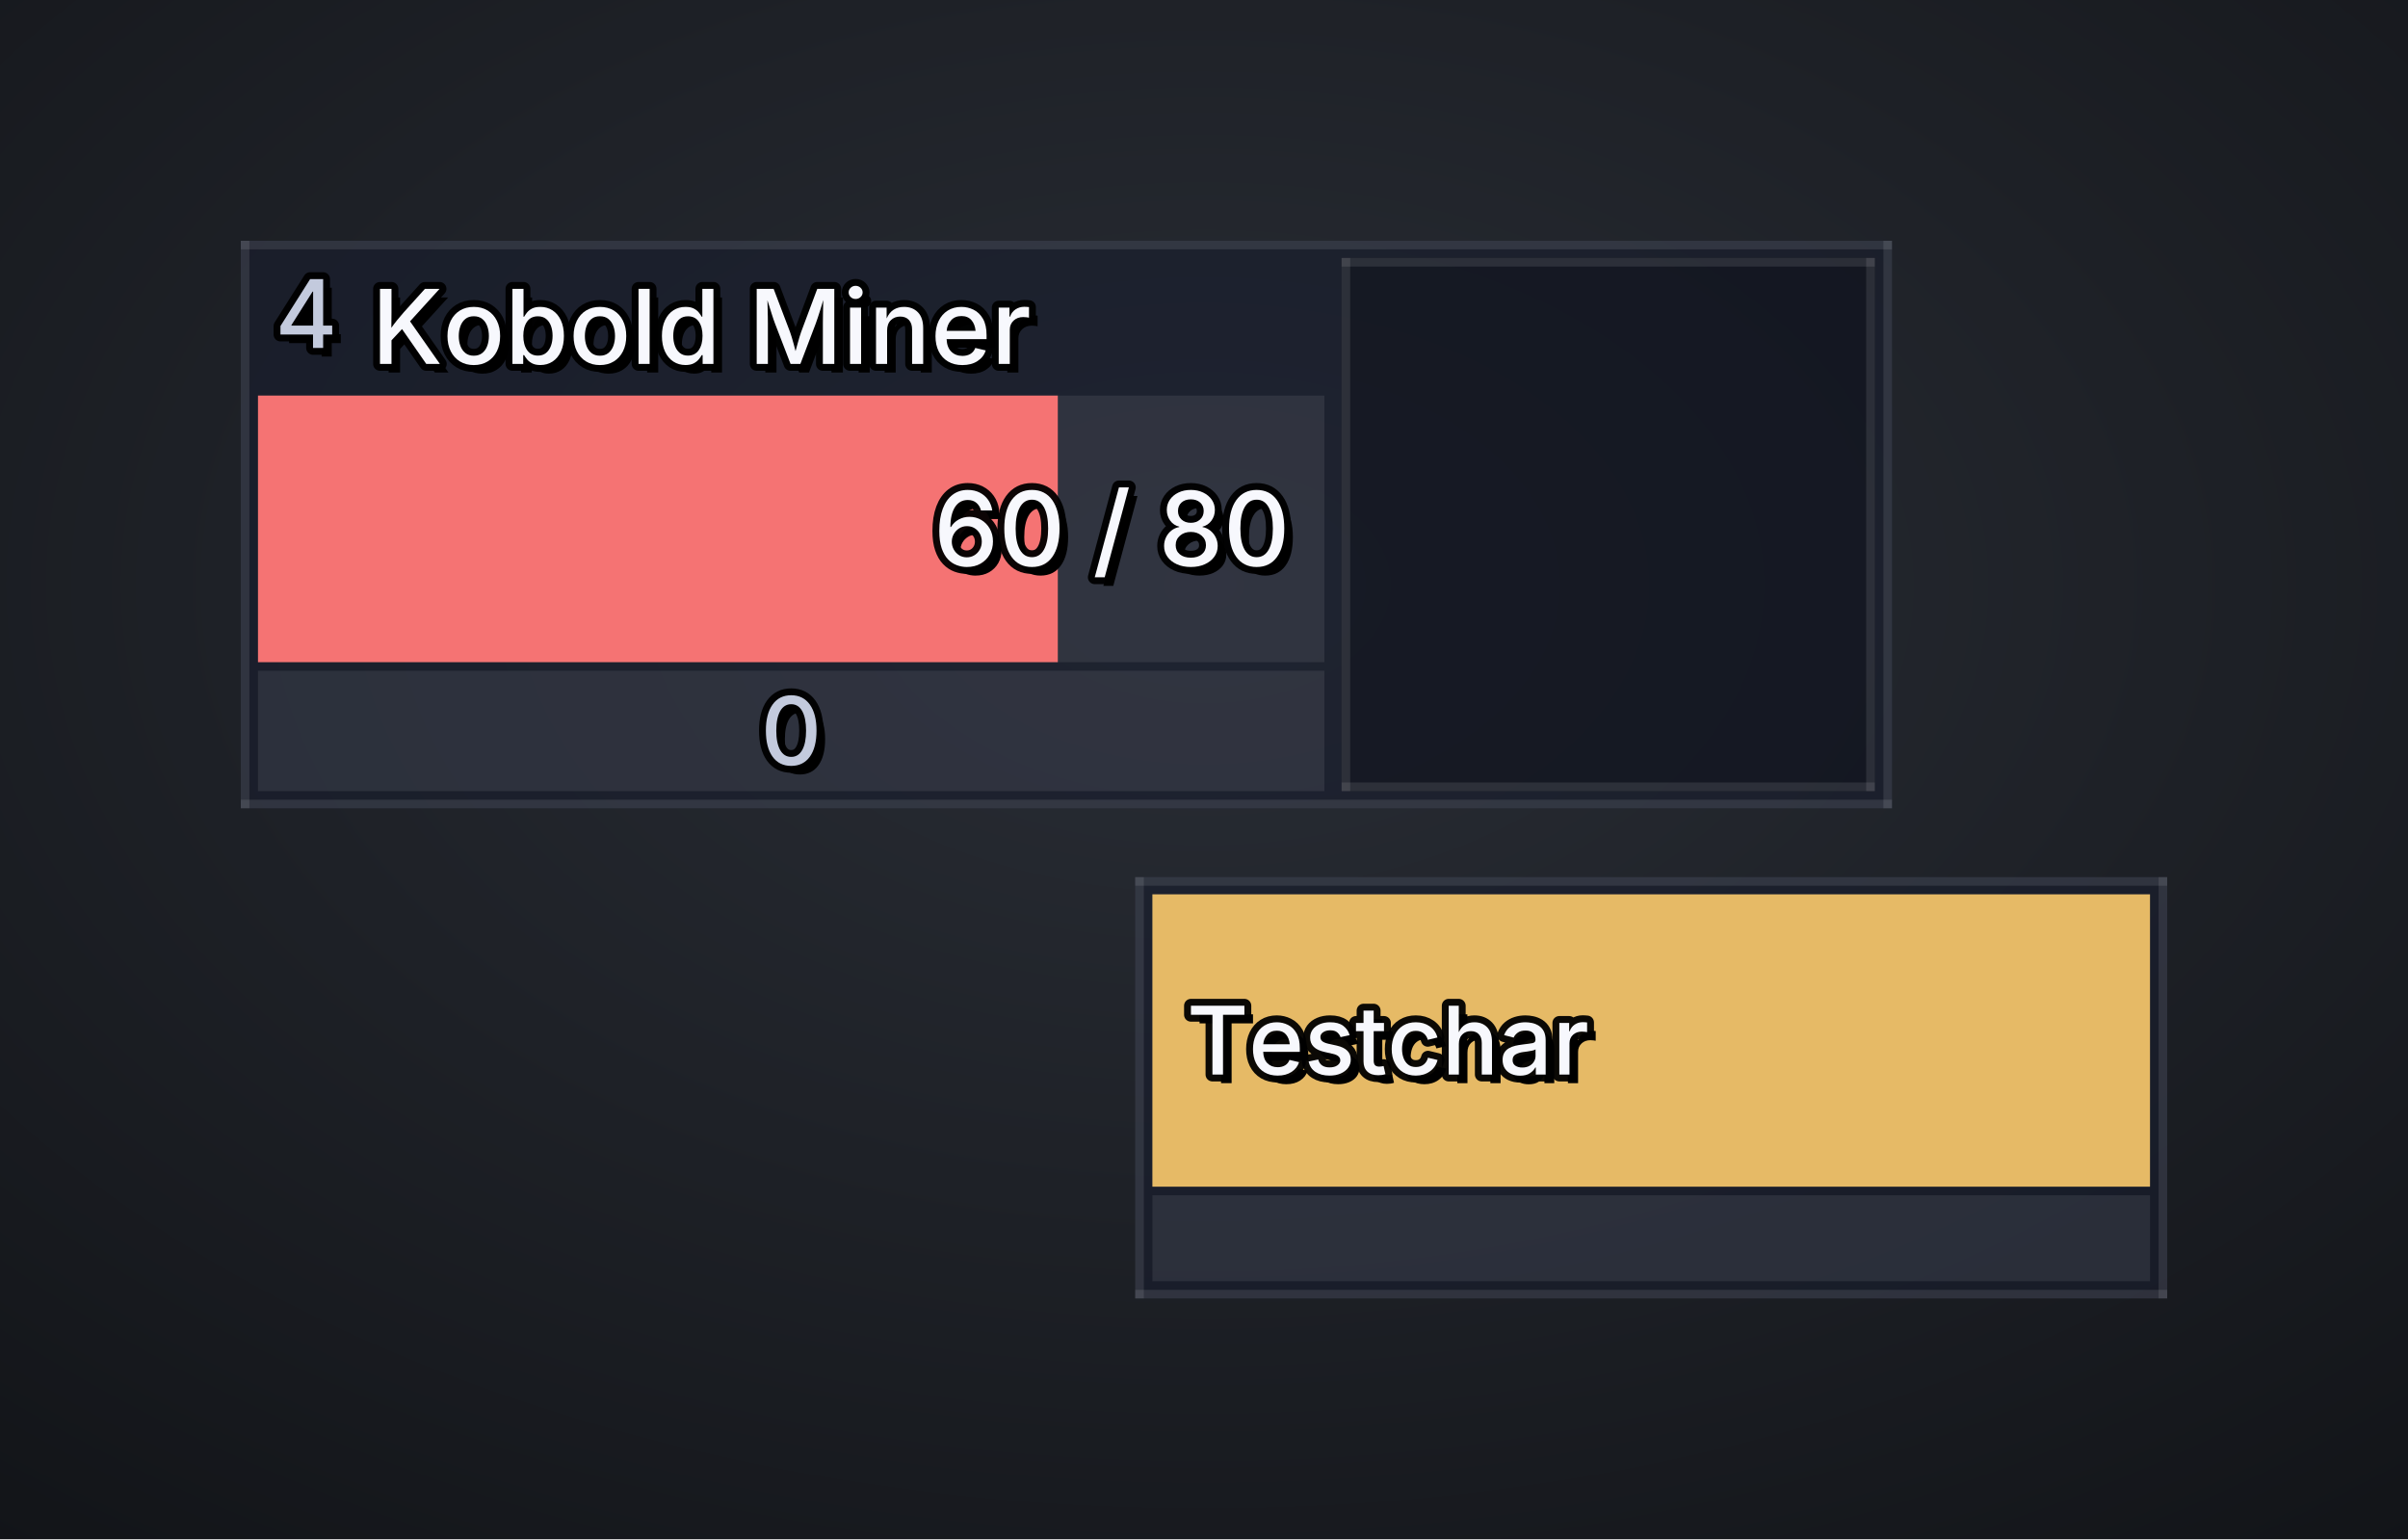
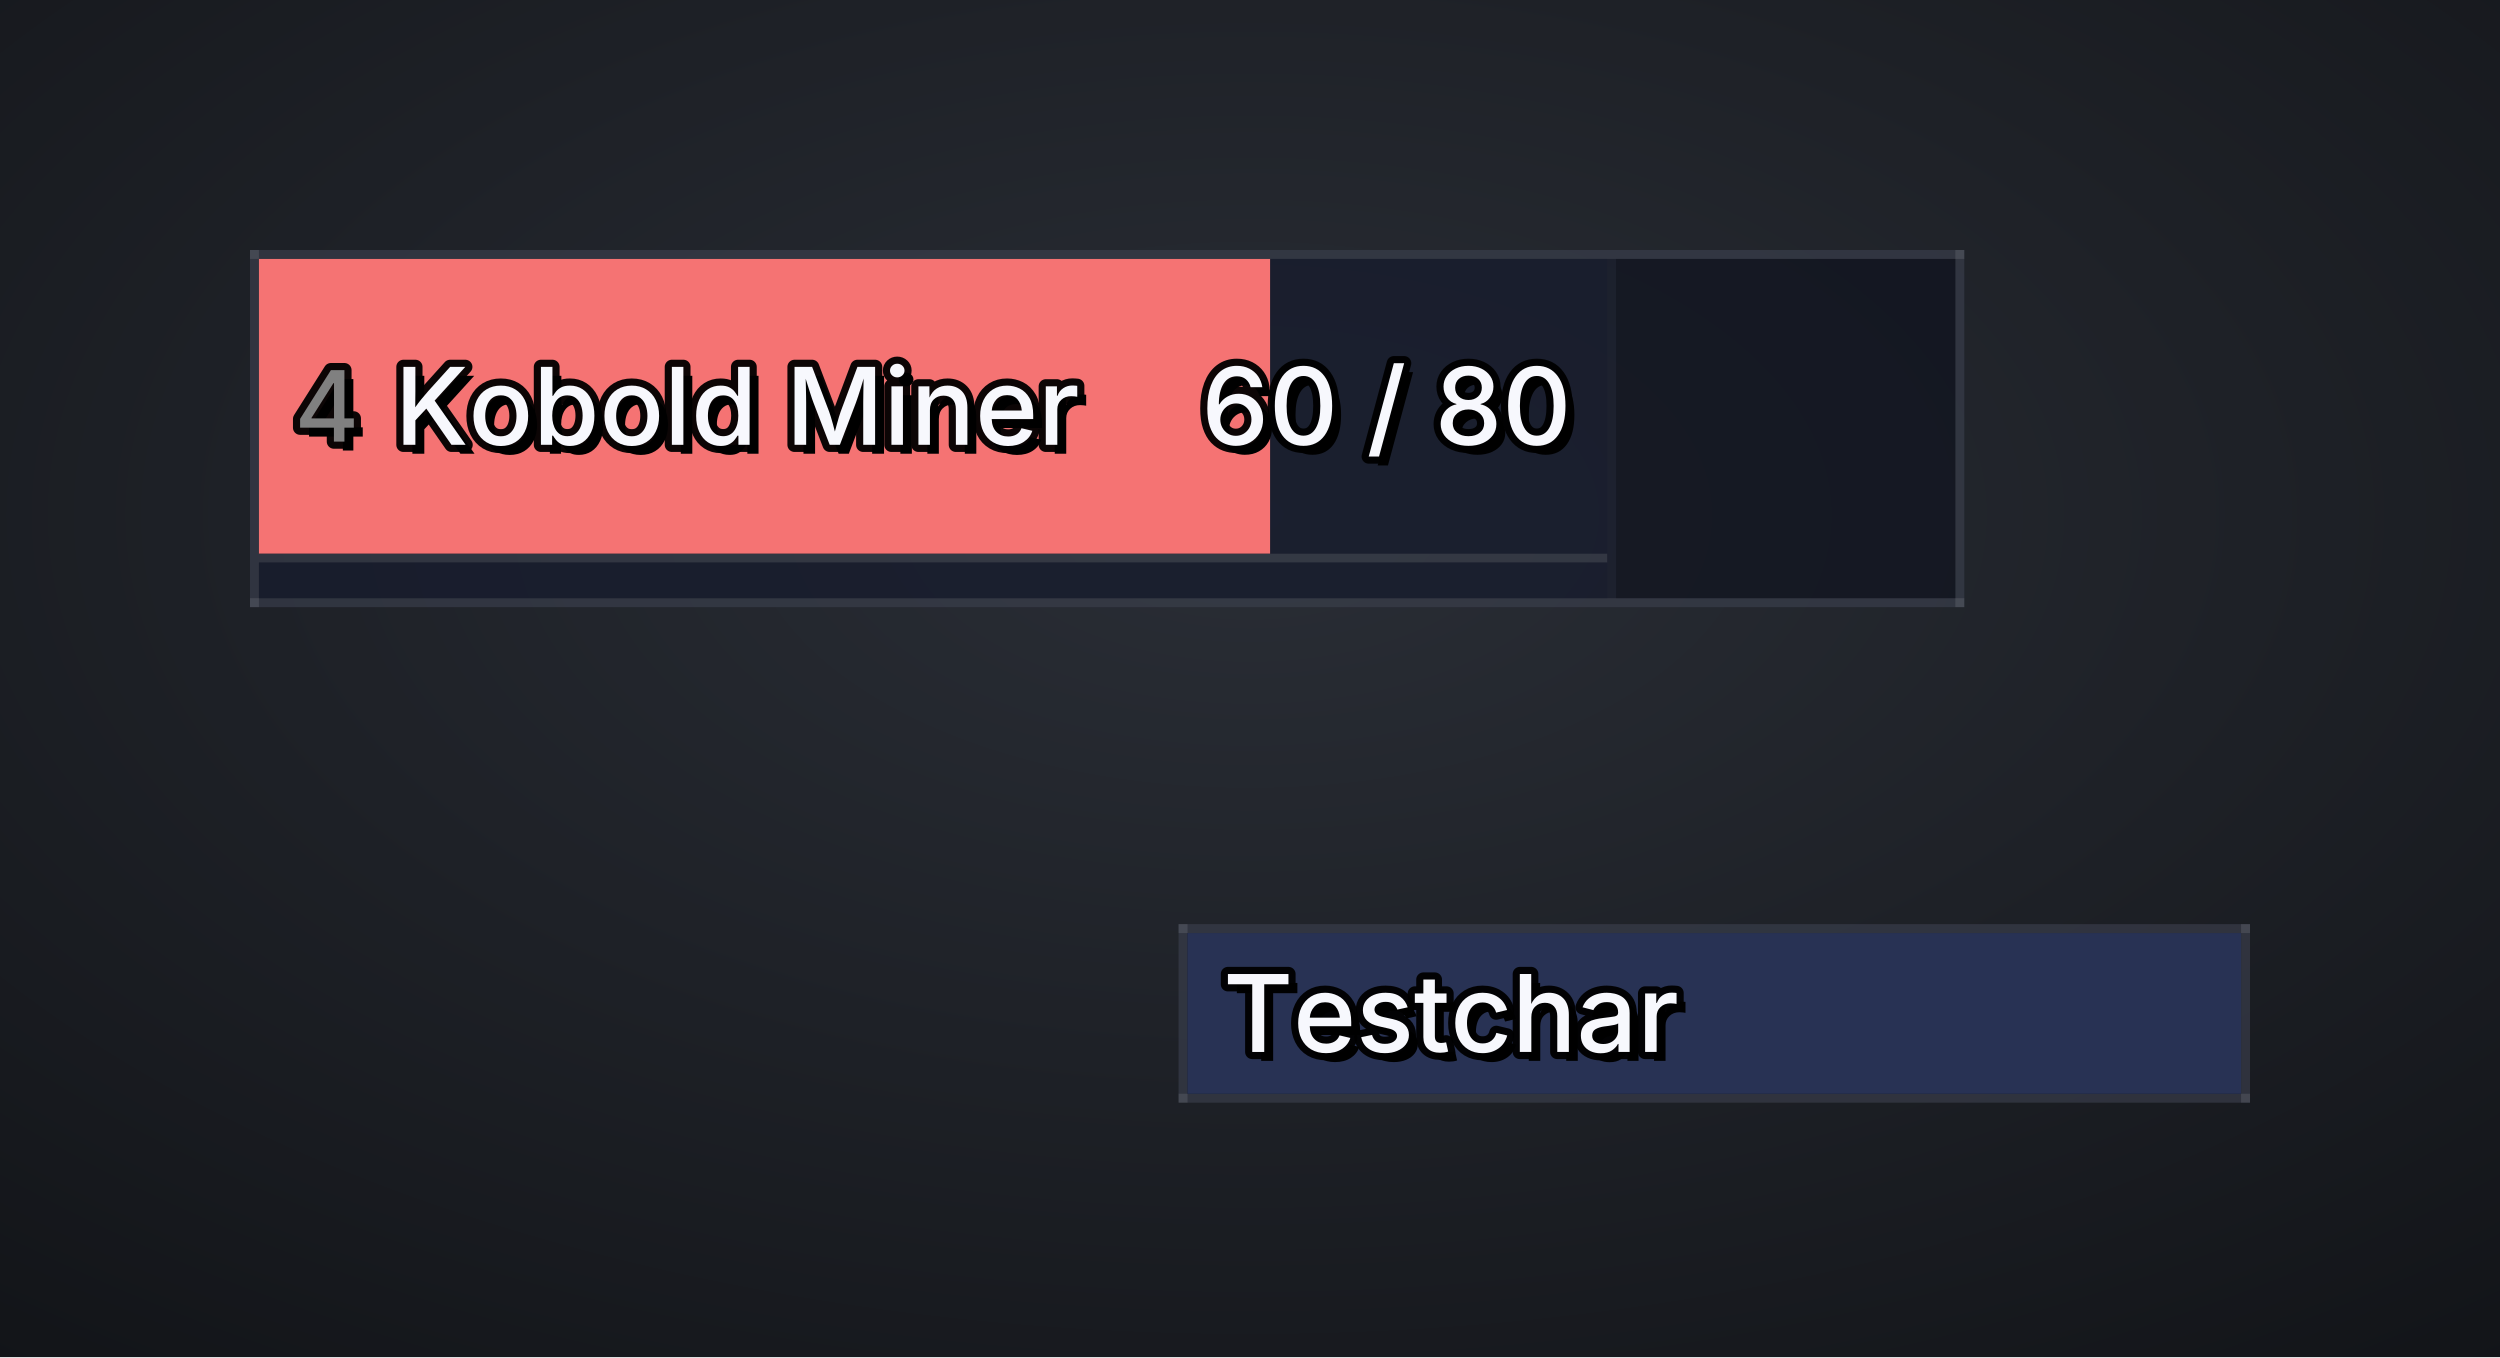
- <svg xmlns="http://www.w3.org/2000/svg" width="280" height="179" viewBox="0 0 280 179">
+ <svg xmlns="http://www.w3.org/2000/svg" width="280" height="152" viewBox="0 0 280 152">
  <defs>
    <radialGradient id="bg" cx="50%" cy="38%" r="80%">
      <stop offset="0" stop-color="#2a2e36" />
      <stop offset="1" stop-color="#121418" />
    </radialGradient>
    <path id="gInter-Mediumttf-271" d="M165 0L165 -1490L393 -1490L393 -1014L390 -717Q447 -797 507.5 -872Q568 -947 639 -1027L1057 -1490L1347 -1490L761 -845L1353 0L1083 0L602 -692L393 -468L393 0Z" />
    <path id="gInter-Mediumttf-790" d="M618 23Q461 23 343.5 -49Q226 -121 161 -250.5Q96 -380 96 -553Q96 -727 161 -857.5Q226 -988 343.5 -1060Q461 -1132 618 -1132Q776 -1132 893.5 -1060Q1011 -988 1076 -857.5Q1141 -727 1141 -553Q1141 -380 1076 -250.5Q1011 -121 893.5 -49Q776 23 618 23ZM618 -163Q720 -163 786.5 -216.5Q853 -270 885.5 -358.5Q918 -447 918 -553Q918 -660 885.5 -749.5Q853 -839 786.5 -892.5Q720 -946 618 -946Q517 -946 451 -892.5Q385 -839 352.5 -749.5Q320 -660 320 -553Q320 -447 352.5 -358.5Q385 -270 451 -216.5Q517 -163 618 -163Z" />
    <path id="gInter-Mediumttf-578" d="M703 22Q601 22 537 -12.5Q473 -47 436.5 -93Q400 -139 380 -175L362 -175L362 0L148 0L148 -1490L368 -1490L368 -936L380 -936Q399 -970 434.5 -1016.5Q470 -1063 534 -1097.5Q598 -1132 703 -1132Q837 -1132 942.5 -1064Q1048 -996 1109 -867Q1170 -738 1170 -556Q1170 -376 1110 -246Q1050 -116 944.5 -47Q839 22 703 22ZM654 -165Q750 -165 814.5 -217Q879 -269 912 -358Q945 -447 945 -558Q945 -668 912.5 -755.5Q880 -843 815.5 -894Q751 -945 654 -945Q512 -945 438 -838.5Q364 -732 364 -558Q364 -383 439 -274Q514 -165 654 -165Z" />
    <path id="gInter-Mediumttf-736" d="M368 -1490L368 0L148 0L148 -1490Z" />
    <path id="gInter-Mediumttf-597" d="M564 22Q428 22 322.5 -47Q217 -116 156.5 -246Q96 -376 96 -556Q96 -738 157 -867Q218 -996 323.5 -1064Q429 -1132 564 -1132Q668 -1132 732 -1097.5Q796 -1063 831.5 -1016.5Q867 -970 886 -936L898 -936L898 -1490L1118 -1490L1118 0L904 0L904 -175L886 -175Q866 -139 829.5 -93Q793 -47 729 -12.5Q665 22 564 22ZM612 -165Q752 -165 827 -274Q902 -383 902 -558Q902 -732 828 -838.5Q754 -945 612 -945Q515 -945 450.5 -894Q386 -843 353.5 -755.5Q321 -668 321 -558Q321 -447 354 -358Q387 -269 452 -217Q517 -165 612 -165Z" />
    <path id="gInter-Mediumttf-1777" d="" />
    <path id="gInter-Mediumttf-292" d="M165 0L165 -1490L501 -1490L826 -635Q841 -595 860 -531.5Q879 -468 899 -395Q919 -322 936 -254Q954 -320 974 -393Q994 -466 1013 -530Q1032 -594 1047 -635L1367 -1490L1705 -1490L1705 0L1478 0L1478 -802Q1478 -884 1480.5 -1013.5Q1483 -1143 1486 -1268Q1460 -1177 1432 -1088Q1404 -999 1379 -923.5Q1354 -848 1337 -802L1032 0L837 0L528 -802Q502 -869 461.5 -997Q421 -1125 378 -1263Q380 -1185 382 -1100Q384 -1015 385.5 -937Q387 -859 387 -802L387 0Z" />
    <path id="gInter-Mediumttf-689" d="M148 0L148 -1118L368 -1118L368 0ZM259 -1289Q202 -1289 161.5 -1327Q121 -1365 121 -1419Q121 -1474 161.5 -1512Q202 -1550 259 -1550Q316 -1550 357 -1512Q398 -1474 398 -1419Q398 -1365 357 -1327Q316 -1289 259 -1289Z" />
    <path id="gInter-Mediumttf-773" d="M368 -662L368 0L148 0L148 -1118L358 -1118L359 -903Q411 -1021 498.5 -1076.5Q586 -1132 704 -1132Q875 -1132 979.5 -1024.5Q1084 -917 1084 -710L1084 0L864 0L864 -683Q864 -804 801 -872Q738 -940 628 -940Q516 -940 442 -867.5Q368 -795 368 -662Z" />
    <path id="gInter-Mediumttf-614" d="M630 23Q465 23 345 -48Q225 -119 160.5 -248Q96 -377 96 -551Q96 -723 159.5 -854Q223 -985 339 -1058.5Q455 -1132 611 -1132Q738 -1132 852.5 -1075.5Q967 -1019 1038.5 -895.5Q1110 -772 1110 -570L1110 -492L317 -492Q323 -330 409 -244.5Q495 -159 632 -159Q724 -159 790.5 -199Q857 -239 886 -317L1093 -268Q1053 -137 931 -57Q809 23 630 23ZM318 -656L892 -656Q880 -788 809.5 -869Q739 -950 612 -950Q480 -950 403.5 -863.5Q327 -777 318 -656Z" />
    <path id="gInter-Mediumttf-852" d="M148 0L148 -1118L361 -1118L361 -938L373 -938Q403 -1029 480.5 -1081.5Q558 -1134 656 -1134Q677 -1134 704.5 -1132Q732 -1130 749 -1128L749 -918Q737 -921 703 -925.5Q669 -930 634 -930Q519 -930 443.5 -859.5Q368 -789 368 -679L368 0Z" />
    <path id="gInter-Mediumttf-1346" d="M114 -290L114 -474L756 -1490L1038 -1490L1038 -484L1234 -484L1234 -290L1038 -290L1038 0L819 0L819 -290ZM821 -484L821 -1219L809 -1219L352 -496L352 -484Z" />
    <path id="gInter-Mediumttf-1349" d="M659 20Q559 20 461.5 -15.5Q364 -51 285.5 -132.5Q207 -214 160 -352Q113 -490 113 -695Q113 -953 181.5 -1135.5Q250 -1318 377 -1414Q504 -1510 678 -1510Q810 -1510 913.5 -1457.5Q1017 -1405 1082 -1313Q1147 -1221 1164 -1102L940 -1102Q918 -1193 851.5 -1251.5Q785 -1310 678 -1310Q514 -1310 423.5 -1168.5Q333 -1027 333 -774L344 -774Q401 -869 498 -922.5Q595 -976 713 -976Q842 -976 947.5 -913Q1053 -850 1115.5 -739.5Q1178 -629 1178 -487Q1178 -344 1113 -229Q1048 -114 931.5 -47Q815 20 659 20ZM658 -172Q742 -172 809.5 -213.5Q877 -255 916.5 -326Q956 -397 956 -484Q956 -570 918 -639.5Q880 -709 813.5 -750Q747 -791 662 -791Q577 -791 509 -748Q441 -705 401 -635Q361 -565 361 -482Q361 -399 399.5 -328.5Q438 -258 505 -215Q572 -172 658 -172Z" />
    <path id="gInter-Mediumttf-1341" d="M661 20Q401 20 257 -180Q113 -380 113 -744Q113 -1106 257.5 -1308Q402 -1510 661 -1510Q920 -1510 1064.5 -1308Q1209 -1106 1209 -744Q1209 -381 1065.5 -180.5Q922 20 661 20ZM661 -175Q816 -175 899.5 -324Q983 -473 983 -744Q983 -1016 899.5 -1166Q816 -1316 661 -1316Q506 -1316 422 -1165.5Q338 -1015 338 -744Q338 -473 422 -324Q506 -175 661 -175Z" />
    <path id="gInter-Mediumttf-1455" d="M717 -1560L237 224L40 224L520 -1560Z" />
    <path id="gInter-Mediumttf-1351" d="M644 20Q487 20 367.5 -34Q248 -88 180.5 -182Q113 -276 113 -397Q113 -491 152 -571Q191 -651 259.5 -704.5Q328 -758 414 -773L414 -781Q301 -808 234 -900.5Q167 -993 167 -1113Q167 -1227 228.5 -1316.5Q290 -1406 398 -1458Q506 -1510 644 -1510Q781 -1510 888.5 -1458Q996 -1406 1058.5 -1316.5Q1121 -1227 1121 -1113Q1121 -993 1053 -900.5Q985 -808 876 -781L876 -773Q959 -758 1027.5 -704.5Q1096 -651 1136.5 -571Q1177 -491 1177 -397Q1177 -276 1108.5 -182Q1040 -88 920 -34Q800 20 644 20ZM644 -165Q781 -165 862.5 -233Q944 -301 944 -412Q944 -527 858.5 -601.5Q773 -676 644 -676Q513 -676 428 -602Q343 -528 343 -412Q343 -301 424 -233Q505 -165 644 -165ZM644 -857Q754 -857 826.5 -922Q899 -987 899 -1092Q899 -1197 828 -1260Q757 -1323 644 -1323Q529 -1323 459 -1260Q389 -1197 389 -1092Q389 -987 460 -922Q531 -857 644 -857Z" />
    <path id="gInter-Mediumttf-411" d="M90 -1294L90 -1490L1247 -1490L1247 -1294L784 -1294L784 0L555 0L555 -1294Z" />
    <path id="gInter-Mediumttf-871" d="M549 23Q367 23 247.5 -55.5Q128 -134 98 -283L305 -326Q350 -155 551 -155Q658 -155 720.5 -199.5Q783 -244 783 -306Q783 -412 626 -447L438 -490Q130 -559 130 -799Q130 -899 185.5 -974Q241 -1049 338.5 -1090.5Q436 -1132 563 -1132Q744 -1132 847 -1054.5Q950 -977 986 -853L789 -810Q768 -869 716 -913.5Q664 -958 565 -958Q474 -958 413 -917Q352 -876 352 -813Q352 -757 392.5 -722.5Q433 -688 525 -667L705 -627Q1010 -558 1010 -325Q1010 -223 951.5 -144.5Q893 -66 789 -21.5Q685 23 549 23Z" />
    <path id="gInter-Mediumttf-889" d="M626 -1118L626 -939L403 -939L403 -302Q403 -235 431.5 -203.5Q460 -172 525 -172Q543 -172 570.5 -176Q598 -180 618 -184L657 -8Q622 4 581.5 9.5Q541 15 503 15Q351 15 267 -63.5Q183 -142 183 -284L183 -939L20 -939L20 -1118L183 -1118L183 -1384L403 -1384L403 -1118Z" />
    <path id="gInter-Mediumttf-586" d="M618 23Q460 23 343 -49Q226 -121 161 -250.5Q96 -380 96 -553Q96 -727 161 -857.5Q226 -988 343 -1060Q460 -1132 618 -1132Q792 -1132 918.5 -1044.5Q1045 -957 1086 -802L877 -752Q854 -839 787.5 -892.5Q721 -946 619 -946Q518 -946 451.5 -893Q385 -840 352.5 -750.5Q320 -661 320 -553Q320 -446 352.5 -357.5Q385 -269 451.5 -216Q518 -163 619 -163Q723 -163 791 -218.5Q859 -274 881 -365L1089 -315Q1048 -157 921 -67Q794 23 618 23Z" />
    <path id="gInter-Mediumttf-670" d="M368 -662L368 0L148 0L148 -1490L366 -1490L366 -917Q419 -1028 504 -1080Q589 -1132 704 -1132Q875 -1132 980 -1024.5Q1085 -917 1085 -710L1085 0L864 0L864 -683Q864 -804 801 -872Q738 -940 628 -940Q516 -940 442 -867.5Q368 -795 368 -662Z" />
    <path id="gInter-Mediumttf-507" d="M461 25Q354 25 268.5 -14.5Q183 -54 133 -130Q83 -206 83 -316Q83 -411 120 -472.5Q157 -534 219 -569.5Q281 -605 357.5 -623Q434 -641 513 -650Q661 -667 728 -679.5Q795 -692 795 -751L795 -757Q795 -850 740.5 -901.5Q686 -953 581 -953Q471 -953 408 -905Q345 -857 322 -800L115 -854Q153 -954 224 -1015Q295 -1076 386.5 -1104Q478 -1132 578 -1132Q645 -1132 721 -1116Q797 -1100 864 -1058.5Q931 -1017 973 -940Q1015 -863 1015 -742L1015 0L802 0L802 -153L791 -153Q758 -87 677.5 -31Q597 25 461 25ZM510 -152Q599 -152 663 -187.5Q727 -223 761.5 -280Q796 -337 796 -403L796 -546Q780 -530 727.5 -518.5Q675 -507 617 -499Q559 -491 525 -487Q432 -474 365.5 -436.5Q299 -399 299 -313Q299 -233 358.5 -192.5Q418 -152 510 -152Z" />
    <clipPath id="p0c0">
-       <rect x="30" y="46" width="124" height="31" />
+       <rect x="29" y="29" width="151" height="33" />
    </clipPath>
    <clipPath id="p0c1">
-       <rect x="134" y="104" width="116" height="34" />
+       <rect x="133" y="104.5" width="118" height="18" />
    </clipPath>
  </defs>
  <rect width="100%" height="100%" fill="url(#bg)" />
  <g transform="translate(0 0)">
-     <rect x="28" y="28" width="192" height="66" fill="rgb(24,29,45)" fill-opacity="0.6" />
+     <rect x="28" y="28" width="192" height="40" fill="rgb(24,29,45)" fill-opacity="0.6" />
    <rect x="28" y="28" width="192" height="1" fill="rgb(255,255,255)" fill-opacity="0.1" />
-     <rect x="28" y="93" width="192" height="1" fill="rgb(255,255,255)" fill-opacity="0.1" />
-     <rect x="28" y="28" width="1" height="66" fill="rgb(255,255,255)" fill-opacity="0.1" />
-     <rect x="219" y="28" width="1" height="66" fill="rgb(255,255,255)" fill-opacity="0.1" />
-     <g transform="translate(44.22 43.32) scale(0.005859)" fill="rgb(0,0,0)" fill-opacity="1">
-       <use href="#gInter-Mediumttf-271" x="0" />
-       <use href="#gInter-Mediumttf-790" x="1408" />
-       <use href="#gInter-Mediumttf-578" x="2645" />
-       <use href="#gInter-Mediumttf-790" x="3911" />
-       <use href="#gInter-Mediumttf-736" x="5148" />
-       <use href="#gInter-Mediumttf-597" x="5664" />
-       <use href="#gInter-Mediumttf-292" x="7476" />
-       <use href="#gInter-Mediumttf-689" x="9345" />
-       <use href="#gInter-Mediumttf-773" x="9861" />
-       <use href="#gInter-Mediumttf-614" x="11093" />
-       <use href="#gInter-Mediumttf-852" x="12296" />
+     <rect x="28" y="67" width="192" height="1" fill="rgb(255,255,255)" fill-opacity="0.1" />
+     <rect x="28" y="28" width="1" height="40" fill="rgb(255,255,255)" fill-opacity="0.1" />
+     <rect x="219" y="28" width="1" height="40" fill="rgb(255,255,255)" fill-opacity="0.1" />
+     <rect x="29" y="62" width="151" height="1" fill="rgb(255,255,255)" fill-opacity="0.1" />
+     <rect x="132" y="103.5" width="120" height="20" fill="rgb(24,29,45)" fill-opacity="0.6" />
+     <rect x="132" y="103.5" width="120" height="1" fill="rgb(255,255,255)" fill-opacity="0.1" />
+     <rect x="132" y="122.5" width="120" height="1" fill="rgb(255,255,255)" fill-opacity="0.1" />
+     <rect x="132" y="103.5" width="1" height="20" fill="rgb(255,255,255)" fill-opacity="0.1" />
+     <rect x="251" y="103.5" width="1" height="20" fill="rgb(255,255,255)" fill-opacity="0.1" />
+     <rect x="181" y="29" width="38" height="38" fill="rgb(0,0,5)" fill-opacity="0.25" />
+     <rect x="29" y="29" width="151" height="33" fill="rgb(24,29,45)" fill-opacity="0.6" clip-path="url(#p0c0)" />
+     <rect x="29" y="29" width="113.25" height="33" fill="rgb(245,115,115)" fill-opacity="1" clip-path="url(#p0c0)" />
+     <g clip-path="url(#p0c0)">
+       <g transform="translate(45.22 50.82) scale(0.005859)" fill="rgb(0,0,0)" fill-opacity="1">
+         <use href="#gInter-Mediumttf-271" x="0" />
+         <use href="#gInter-Mediumttf-790" x="1408" />
+         <use href="#gInter-Mediumttf-578" x="2645" />
+         <use href="#gInter-Mediumttf-790" x="3911" />
+         <use href="#gInter-Mediumttf-736" x="5148" />
+         <use href="#gInter-Mediumttf-597" x="5664" />
+         <use href="#gInter-Mediumttf-292" x="7476" />
+         <use href="#gInter-Mediumttf-689" x="9345" />
+         <use href="#gInter-Mediumttf-773" x="9861" />
+         <use href="#gInter-Mediumttf-614" x="11093" />
+         <use href="#gInter-Mediumttf-852" x="12296" />
+       </g>
    </g>
-     <g transform="translate(43.22 42.32) scale(0.005859)" fill="rgb(247,248,253)" fill-opacity="1" stroke="#000" stroke-opacity="0.95" stroke-width="273.07" stroke-linejoin="round" paint-order="stroke">
-       <use href="#gInter-Mediumttf-271" x="0" />
-       <use href="#gInter-Mediumttf-790" x="1408" />
-       <use href="#gInter-Mediumttf-578" x="2645" />
-       <use href="#gInter-Mediumttf-790" x="3911" />
-       <use href="#gInter-Mediumttf-736" x="5148" />
-       <use href="#gInter-Mediumttf-597" x="5664" />
-       <use href="#gInter-Mediumttf-292" x="7476" />
-       <use href="#gInter-Mediumttf-689" x="9345" />
-       <use href="#gInter-Mediumttf-773" x="9861" />
-       <use href="#gInter-Mediumttf-614" x="11093" />
-       <use href="#gInter-Mediumttf-852" x="12296" />
+     <g clip-path="url(#p0c0)">
+       <g transform="translate(44.22 49.82) scale(0.005859)" fill="rgb(247,248,253)" fill-opacity="1" stroke="#000" stroke-opacity="0.95" stroke-width="273.07" stroke-linejoin="round" paint-order="stroke">
+         <use href="#gInter-Mediumttf-271" x="0" />
+         <use href="#gInter-Mediumttf-790" x="1408" />
+         <use href="#gInter-Mediumttf-578" x="2645" />
+         <use href="#gInter-Mediumttf-790" x="3911" />
+         <use href="#gInter-Mediumttf-736" x="5148" />
+         <use href="#gInter-Mediumttf-597" x="5664" />
+         <use href="#gInter-Mediumttf-292" x="7476" />
+         <use href="#gInter-Mediumttf-689" x="9345" />
+         <use href="#gInter-Mediumttf-773" x="9861" />
+         <use href="#gInter-Mediumttf-614" x="11093" />
+         <use href="#gInter-Mediumttf-852" x="12296" />
+       </g>
    </g>
-     <g transform="translate(33 41.46) scale(0.005371)" fill="rgb(0,0,0)" fill-opacity="1">
-       <use href="#gInter-Mediumttf-1346" x="0" />
+     <g clip-path="url(#p0c0)">
+       <g transform="translate(34 50.46) scale(0.005371)" fill="rgb(0,0,0)" fill-opacity="1">
+         <use href="#gInter-Mediumttf-1346" x="0" />
+       </g>
    </g>
-     <g transform="translate(32 40.46) scale(0.005371)" fill="rgb(195,202,221)" fill-opacity="1" stroke="#000" stroke-opacity="0.95" stroke-width="297.89" stroke-linejoin="round" paint-order="stroke">
-       <use href="#gInter-Mediumttf-1346" x="0" />
+     <g clip-path="url(#p0c0)">
+       <g transform="translate(33 49.46) scale(0.005371)" fill="rgb(128,128,128)" fill-opacity="1" stroke="#000" stroke-opacity="0.95" stroke-width="297.89" stroke-linejoin="round" paint-order="stroke">
+         <use href="#gInter-Mediumttf-1346" x="0" />
+       </g>
    </g>
-     <rect x="132" y="102" width="120" height="49" fill="rgb(24,29,45)" fill-opacity="0.6" />
-     <rect x="132" y="102" width="120" height="1" fill="rgb(255,255,255)" fill-opacity="0.1" />
-     <rect x="132" y="150" width="120" height="1" fill="rgb(255,255,255)" fill-opacity="0.1" />
-     <rect x="132" y="102" width="1" height="49" fill="rgb(255,255,255)" fill-opacity="0.1" />
-     <rect x="251" y="102" width="1" height="49" fill="rgb(255,255,255)" fill-opacity="0.1" />
-     <rect x="156" y="30" width="62" height="62" fill="rgb(0,0,5)" fill-opacity="0.25" />
-     <rect x="156" y="30" width="62" height="1" fill="rgb(255,255,255)" fill-opacity="0.1" />
-     <rect x="156" y="91" width="62" height="1" fill="rgb(255,255,255)" fill-opacity="0.1" />
-     <rect x="156" y="30" width="1" height="62" fill="rgb(255,255,255)" fill-opacity="0.1" />
-     <rect x="217" y="30" width="1" height="62" fill="rgb(255,255,255)" fill-opacity="0.1" />
-     <rect x="30" y="46" width="124" height="31" fill="rgb(255,255,255)" fill-opacity="0.08" clip-path="url(#p0c0)" />
-     <rect x="30" y="46" width="93" height="31" fill="rgb(245,115,115)" fill-opacity="1" clip-path="url(#p0c0)" />
    <g clip-path="url(#p0c0)">
-       <g transform="translate(109.56 66.82) scale(0.005859)" fill="rgb(0,0,0)" fill-opacity="1">
+       <g transform="translate(135.56 50.82) scale(0.005859)" fill="rgb(0,0,0)" fill-opacity="1">
        <use href="#gInter-Mediumttf-1349" x="0" />
        <use href="#gInter-Mediumttf-1341" x="1290" />
        <use href="#gInter-Mediumttf-1455" x="3158" />
        <use href="#gInter-Mediumttf-1351" x="4461" />
        <use href="#gInter-Mediumttf-1341" x="5750" />
      </g>
    </g>
    <g clip-path="url(#p0c0)">
-       <g transform="translate(108.56 65.82) scale(0.005859)" fill="rgb(247,248,253)" fill-opacity="1" stroke="#000" stroke-opacity="0.95" stroke-width="273.07" stroke-linejoin="round" paint-order="stroke">
+       <g transform="translate(134.56 49.82) scale(0.005859)" fill="rgb(247,248,253)" fill-opacity="1" stroke="#000" stroke-opacity="0.95" stroke-width="273.07" stroke-linejoin="round" paint-order="stroke">
        <use href="#gInter-Mediumttf-1349" x="0" />
        <use href="#gInter-Mediumttf-1341" x="1290" />
        <use href="#gInter-Mediumttf-1455" x="3158" />
        <use href="#gInter-Mediumttf-1351" x="4461" />
        <use href="#gInter-Mediumttf-1341" x="5750" />
      </g>
    </g>
-     <rect x="30" y="78" width="124" height="14" fill="rgb(255,255,255)" fill-opacity="0.08" />
-     <g transform="translate(89.45 89.96) scale(0.005371)" fill="rgb(0,0,0)" fill-opacity="1">
-       <use href="#gInter-Mediumttf-1341" x="0" />
-     </g>
-     <g transform="translate(88.45 88.96) scale(0.005371)" fill="rgb(195,202,221)" fill-opacity="1" stroke="#000" stroke-opacity="0.95" stroke-width="297.89" stroke-linejoin="round" paint-order="stroke">
-       <use href="#gInter-Mediumttf-1341" x="0" />
-     </g>
-     <rect x="134" y="104" width="116" height="34" fill="rgb(255,255,255)" fill-opacity="0.08" clip-path="url(#p0c1)" />
-     <rect x="134" y="104" width="116" height="34" fill="rgb(230,186,102)" fill-opacity="1" clip-path="url(#p0c1)" />
+     <rect x="29" y="63" width="151" height="4" fill="rgb(24,29,45)" fill-opacity="0.6" />
+     <rect x="133" y="104.5" width="118" height="18" fill="rgb(24,29,45)" fill-opacity="0.6" clip-path="url(#p0c1)" />
+     <rect x="133" y="104.5" width="118" height="18" fill="rgb(40,50,84)" fill-opacity="1" clip-path="url(#p0c1)" />
    <g clip-path="url(#p0c1)">
-       <g transform="translate(139 125.96) scale(0.005371)" fill="rgb(0,0,0)" fill-opacity="1">
+       <g transform="translate(138 118.82) scale(0.005859)" fill="rgb(0,0,0)" fill-opacity="1">
        <use href="#gInter-Mediumttf-411" x="0" />
        <use href="#gInter-Mediumttf-614" x="1337" />
        <use href="#gInter-Mediumttf-871" x="2540" />
        <use href="#gInter-Mediumttf-889" x="3643" />
        <use href="#gInter-Mediumttf-586" x="4340" />
        <use href="#gInter-Mediumttf-670" x="5522" />
        <use href="#gInter-Mediumttf-507" x="6754" />
        <use href="#gInter-Mediumttf-852" x="7917" />
      </g>
    </g>
    <g clip-path="url(#p0c1)">
-       <g transform="translate(138 124.96) scale(0.005371)" fill="rgb(247,248,253)" fill-opacity="1" stroke="#000" stroke-opacity="0.95" stroke-width="297.89" stroke-linejoin="round" paint-order="stroke">
+       <g transform="translate(137 117.82) scale(0.005859)" fill="rgb(247,248,253)" fill-opacity="1" stroke="#000" stroke-opacity="0.95" stroke-width="273.07" stroke-linejoin="round" paint-order="stroke">
        <use href="#gInter-Mediumttf-411" x="0" />
        <use href="#gInter-Mediumttf-614" x="1337" />
        <use href="#gInter-Mediumttf-871" x="2540" />
        <use href="#gInter-Mediumttf-889" x="3643" />
        <use href="#gInter-Mediumttf-586" x="4340" />
        <use href="#gInter-Mediumttf-670" x="5522" />
        <use href="#gInter-Mediumttf-507" x="6754" />
        <use href="#gInter-Mediumttf-852" x="7917" />
      </g>
    </g>
-     <rect x="134" y="139" width="116" height="10" fill="rgb(255,255,255)" fill-opacity="0.08" />
  </g>
</svg>
